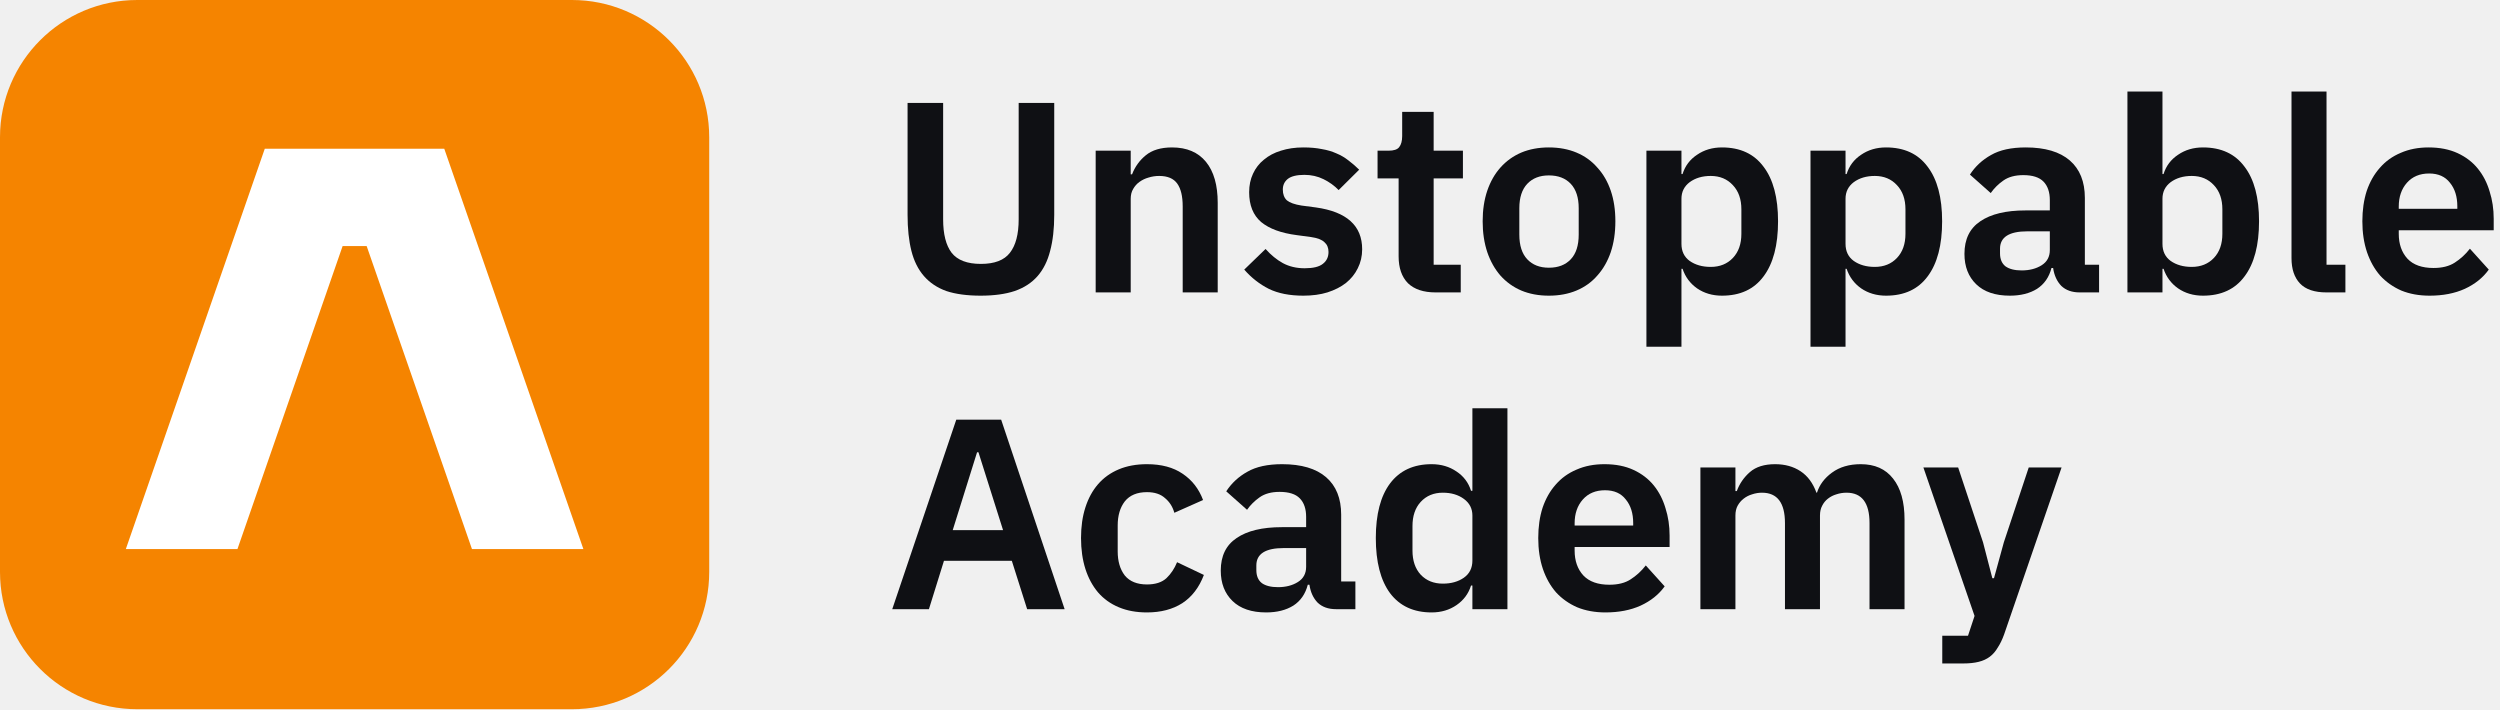
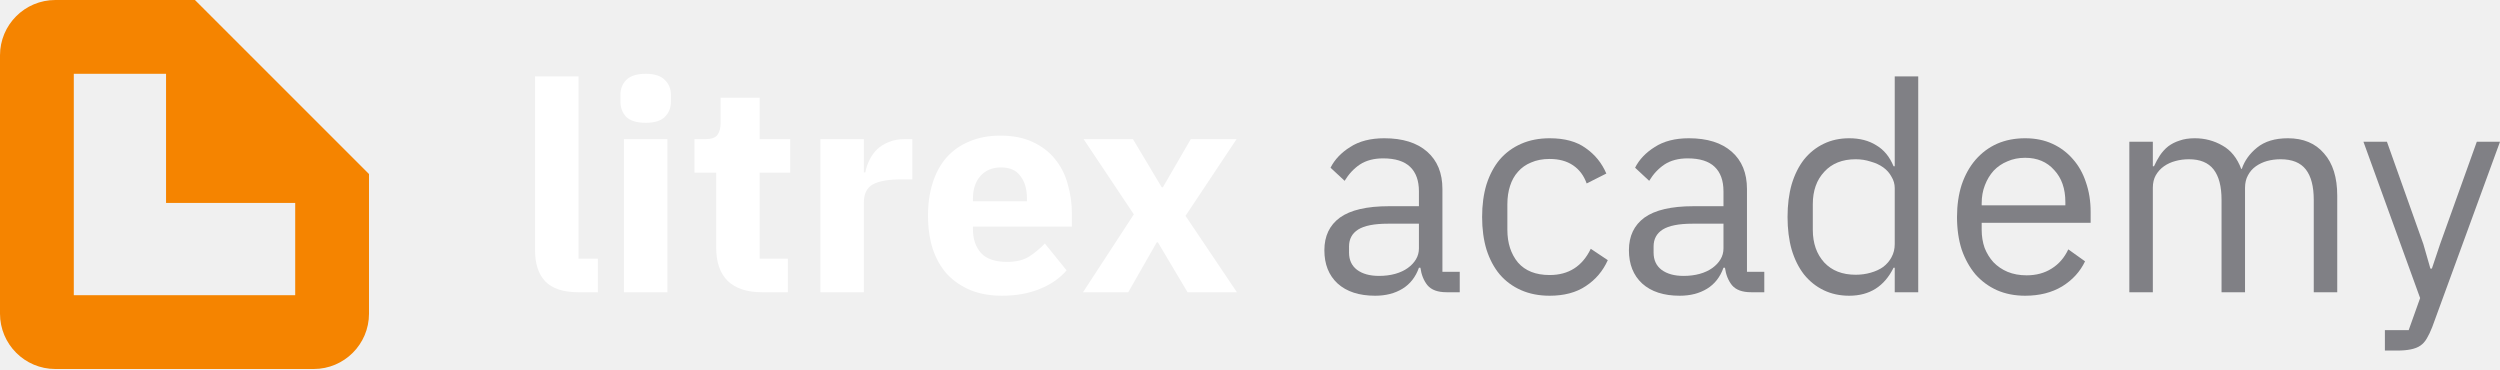
- <svg xmlns="http://www.w3.org/2000/svg" width="141" height="40" viewBox="0 0 141 40" fill="none">
-   <path d="M53.193 5.804V12.373C53.193 13.21 53.353 13.838 53.672 14.257C54.001 14.675 54.551 14.884 55.323 14.884C56.095 14.884 56.64 14.675 56.959 14.257C57.288 13.838 57.453 13.21 57.453 12.373V5.804H59.459V12.113C59.459 12.899 59.382 13.578 59.228 14.149C59.084 14.721 58.847 15.196 58.518 15.573C58.188 15.951 57.756 16.232 57.221 16.416C56.697 16.589 56.059 16.676 55.308 16.676C54.546 16.676 53.903 16.589 53.378 16.416C52.864 16.232 52.442 15.951 52.113 15.573C51.784 15.196 51.547 14.721 51.403 14.149C51.259 13.578 51.187 12.899 51.187 12.113V5.804H53.193Z" fill="#0F1014" />
-   <path d="M61.796 16.492V8.499H63.772V9.831H63.849C64.013 9.403 64.271 9.045 64.62 8.76C64.981 8.463 65.474 8.315 66.102 8.315C66.935 8.315 67.573 8.586 68.016 9.127C68.458 9.668 68.679 10.439 68.679 11.439V16.492H66.704V11.638C66.704 11.067 66.601 10.638 66.395 10.352C66.189 10.066 65.85 9.923 65.377 9.923C65.171 9.923 64.97 9.954 64.775 10.015C64.59 10.066 64.42 10.148 64.265 10.26C64.121 10.362 64.003 10.495 63.91 10.658C63.818 10.811 63.772 10.995 63.772 11.21V16.492H61.796Z" fill="#0F1014" />
-   <path d="M73.508 16.676C72.737 16.676 72.088 16.548 71.564 16.293C71.039 16.028 70.576 15.665 70.175 15.206L71.378 14.042C71.677 14.379 72.001 14.645 72.351 14.839C72.711 15.033 73.122 15.13 73.585 15.13C74.059 15.13 74.398 15.048 74.604 14.884C74.82 14.721 74.928 14.497 74.928 14.211C74.928 13.976 74.851 13.792 74.697 13.659C74.552 13.517 74.3 13.42 73.94 13.369L73.138 13.261C72.263 13.149 71.594 12.904 71.132 12.526C70.679 12.139 70.452 11.577 70.452 10.842C70.452 10.454 70.525 10.107 70.668 9.801C70.813 9.484 71.018 9.219 71.286 9.005C71.553 8.78 71.872 8.612 72.243 8.499C72.623 8.377 73.045 8.315 73.508 8.315C73.899 8.315 74.244 8.346 74.542 8.407C74.851 8.458 75.129 8.54 75.376 8.652C75.623 8.754 75.849 8.887 76.055 9.05C76.26 9.204 76.461 9.377 76.657 9.571L75.499 10.72C75.263 10.475 74.98 10.27 74.65 10.107C74.321 9.944 73.961 9.862 73.57 9.862C73.138 9.862 72.824 9.939 72.629 10.092C72.443 10.245 72.351 10.444 72.351 10.689C72.351 10.954 72.428 11.159 72.582 11.301C72.747 11.434 73.019 11.531 73.4 11.592L74.218 11.7C75.957 11.944 76.826 12.73 76.826 14.058C76.826 14.445 76.744 14.803 76.579 15.13C76.425 15.446 76.204 15.722 75.916 15.956C75.628 16.181 75.278 16.36 74.866 16.492C74.465 16.615 74.012 16.676 73.508 16.676Z" fill="#0F1014" />
-   <path d="M80.966 16.492C80.287 16.492 79.767 16.319 79.407 15.972C79.057 15.614 78.882 15.109 78.882 14.456V10.061H77.694V8.499H78.311C78.61 8.499 78.81 8.433 78.913 8.3C79.026 8.157 79.083 7.948 79.083 7.672V6.31H80.858V8.499H82.509V10.061H80.858V14.93H82.386V16.492H80.966Z" fill="#0F1014" />
-   <path d="M87.357 16.676C86.781 16.676 86.261 16.579 85.798 16.385C85.345 16.191 84.954 15.91 84.625 15.543C84.306 15.175 84.059 14.736 83.884 14.226C83.71 13.705 83.622 13.124 83.622 12.48C83.622 11.837 83.71 11.261 83.884 10.75C84.059 10.24 84.306 9.806 84.625 9.449C84.954 9.081 85.345 8.8 85.798 8.606C86.261 8.412 86.781 8.315 87.357 8.315C87.933 8.315 88.453 8.412 88.916 8.606C89.379 8.8 89.77 9.081 90.088 9.449C90.418 9.806 90.67 10.24 90.845 10.75C91.02 11.261 91.107 11.837 91.107 12.48C91.107 13.124 91.02 13.705 90.845 14.226C90.67 14.736 90.418 15.175 90.088 15.543C89.77 15.91 89.379 16.191 88.916 16.385C88.453 16.579 87.933 16.676 87.357 16.676ZM87.357 15.099C87.882 15.099 88.293 14.941 88.591 14.624C88.89 14.308 89.039 13.843 89.039 13.231V11.745C89.039 11.143 88.89 10.684 88.591 10.367C88.293 10.051 87.882 9.893 87.357 9.893C86.842 9.893 86.436 10.051 86.138 10.367C85.839 10.684 85.69 11.143 85.69 11.745V13.231C85.69 13.843 85.839 14.308 86.138 14.624C86.436 14.941 86.842 15.099 87.357 15.099Z" fill="#0F1014" />
-   <path d="M92.858 8.499H94.834V9.816H94.896C95.04 9.357 95.312 8.994 95.714 8.729C96.115 8.453 96.583 8.315 97.118 8.315C98.147 8.315 98.929 8.678 99.464 9.403C100.009 10.117 100.282 11.143 100.282 12.48C100.282 13.828 100.009 14.864 99.464 15.589C98.929 16.314 98.147 16.676 97.118 16.676C96.583 16.676 96.115 16.538 95.714 16.263C95.323 15.987 95.05 15.62 94.896 15.16H94.834V19.555H92.858V8.499ZM96.485 15.053C97 15.053 97.416 14.884 97.735 14.548C98.054 14.211 98.214 13.757 98.214 13.185V11.807C98.214 11.235 98.054 10.781 97.735 10.444C97.416 10.097 97 9.923 96.485 9.923C96.012 9.923 95.616 10.041 95.297 10.275C94.988 10.51 94.834 10.822 94.834 11.21V13.751C94.834 14.17 94.988 14.492 95.297 14.716C95.616 14.941 96.012 15.053 96.485 15.053Z" fill="#0F1014" />
-   <path d="M102.112 8.499H104.088V9.816H104.149C104.294 9.357 104.566 8.994 104.967 8.729C105.369 8.453 105.837 8.315 106.372 8.315C107.401 8.315 108.183 8.678 108.718 9.403C109.263 10.117 109.536 11.143 109.536 12.48C109.536 13.828 109.263 14.864 108.718 15.589C108.183 16.314 107.401 16.676 106.372 16.676C105.837 16.676 105.369 16.538 104.967 16.263C104.576 15.987 104.304 15.62 104.149 15.16H104.088V19.555H102.112V8.499ZM105.739 15.053C106.254 15.053 106.67 14.884 106.989 14.548C107.308 14.211 107.468 13.757 107.468 13.185V11.807C107.468 11.235 107.308 10.781 106.989 10.444C106.67 10.097 106.254 9.923 105.739 9.923C105.266 9.923 104.87 10.041 104.551 10.275C104.242 10.51 104.088 10.822 104.088 11.21V13.751C104.088 14.17 104.242 14.492 104.551 14.716C104.87 14.941 105.266 15.053 105.739 15.053Z" fill="#0F1014" />
-   <path d="M117.293 16.492C116.86 16.492 116.516 16.37 116.258 16.125C116.012 15.87 115.857 15.533 115.796 15.114H115.703C115.569 15.635 115.296 16.028 114.885 16.293C114.473 16.548 113.964 16.676 113.357 16.676C112.534 16.676 111.901 16.462 111.459 16.033C111.016 15.604 110.795 15.033 110.795 14.318C110.795 13.491 111.094 12.879 111.69 12.48C112.287 12.072 113.136 11.868 114.237 11.868H115.61V11.286C115.61 10.837 115.492 10.49 115.255 10.245C115.019 10 114.638 9.877 114.113 9.877C113.65 9.877 113.275 9.979 112.987 10.184C112.709 10.377 112.472 10.612 112.277 10.888L111.104 9.847C111.402 9.387 111.798 9.02 112.292 8.744C112.786 8.458 113.439 8.315 114.252 8.315C115.343 8.315 116.171 8.56 116.737 9.05C117.303 9.54 117.586 10.245 117.586 11.164V14.93H118.388V16.492H117.293ZM114.021 15.252C114.463 15.252 114.839 15.155 115.147 14.961C115.456 14.767 115.61 14.481 115.61 14.104V13.047H114.345C113.316 13.047 112.801 13.374 112.801 14.027V14.287C112.801 14.614 112.904 14.859 113.11 15.022C113.326 15.175 113.63 15.252 114.021 15.252Z" fill="#0F1014" />
-   <path d="M119.987 5.161H121.963V9.816H122.024C122.168 9.357 122.441 8.994 122.842 8.729C123.243 8.453 123.712 8.315 124.247 8.315C125.275 8.315 126.057 8.678 126.592 9.403C127.138 10.117 127.41 11.143 127.41 12.48C127.41 13.828 127.138 14.864 126.592 15.589C126.057 16.314 125.275 16.676 124.247 16.676C123.712 16.676 123.243 16.538 122.842 16.263C122.451 15.987 122.179 15.62 122.024 15.16H121.963V16.492H119.987V5.161ZM123.614 15.053C124.128 15.053 124.545 14.884 124.864 14.548C125.183 14.211 125.342 13.757 125.342 13.185V11.807C125.342 11.235 125.183 10.781 124.864 10.444C124.545 10.097 124.128 9.923 123.614 9.923C123.141 9.923 122.744 10.041 122.425 10.275C122.117 10.51 121.963 10.822 121.963 11.21V13.751C121.963 14.17 122.117 14.492 122.425 14.716C122.744 14.941 123.141 15.053 123.614 15.053Z" fill="#0F1014" />
-   <path d="M131.216 16.492C130.537 16.492 130.038 16.324 129.719 15.987C129.4 15.65 129.241 15.175 129.241 14.563V5.161H131.216V14.93H132.281V16.492H131.216Z" fill="#0F1014" />
-   <path d="M137.034 16.676C136.437 16.676 135.902 16.579 135.429 16.385C134.966 16.181 134.57 15.9 134.24 15.543C133.921 15.175 133.675 14.736 133.5 14.226C133.325 13.705 133.237 13.124 133.237 12.48C133.237 11.848 133.32 11.276 133.484 10.765C133.659 10.255 133.906 9.821 134.225 9.464C134.544 9.096 134.935 8.816 135.398 8.622C135.861 8.418 136.386 8.315 136.972 8.315C137.6 8.315 138.145 8.423 138.608 8.637C139.071 8.851 139.452 9.142 139.75 9.51C140.048 9.877 140.27 10.306 140.414 10.796C140.568 11.276 140.645 11.791 140.645 12.343V12.986H135.29V13.185C135.29 13.767 135.455 14.236 135.784 14.594C136.113 14.941 136.602 15.114 137.25 15.114C137.744 15.114 138.145 15.012 138.454 14.808C138.773 14.604 139.056 14.344 139.303 14.027L140.367 15.206C140.038 15.665 139.585 16.028 139.009 16.293C138.443 16.548 137.785 16.676 137.034 16.676ZM137.003 9.785C136.478 9.785 136.062 9.959 135.753 10.306C135.444 10.653 135.29 11.102 135.29 11.654V11.776H138.593V11.638C138.593 11.087 138.454 10.643 138.176 10.306C137.908 9.959 137.517 9.785 137.003 9.785Z" fill="#0F1014" />
-   <path d="M57.931 34.357L57.067 31.631H53.239L52.391 34.357H50.323L53.934 23.669H56.465L60.045 34.357H57.931ZM55.184 25.506H55.107L53.733 29.901H56.573L55.184 25.506Z" fill="#0F1014" />
-   <path d="M64.689 34.541C64.092 34.541 63.562 34.444 63.099 34.249C62.636 34.056 62.245 33.775 61.926 33.407C61.618 33.04 61.381 32.601 61.217 32.09C61.052 31.57 60.97 30.988 60.97 30.345C60.97 29.702 61.052 29.125 61.217 28.615C61.381 28.104 61.618 27.67 61.926 27.313C62.245 26.945 62.636 26.665 63.099 26.471C63.562 26.277 64.092 26.18 64.689 26.18C65.502 26.18 66.171 26.359 66.695 26.716C67.23 27.073 67.616 27.568 67.853 28.201L66.232 28.921C66.14 28.584 65.965 28.308 65.708 28.094C65.461 27.869 65.121 27.757 64.689 27.757C64.133 27.757 63.717 27.931 63.439 28.278C63.171 28.625 63.038 29.079 63.038 29.64V31.095C63.038 31.657 63.171 32.111 63.439 32.458C63.717 32.795 64.133 32.963 64.689 32.963C65.162 32.963 65.528 32.846 65.785 32.611C66.042 32.366 66.243 32.065 66.387 31.708L67.899 32.427C67.632 33.132 67.225 33.663 66.68 34.02C66.135 34.367 65.471 34.541 64.689 34.541Z" fill="#0F1014" />
-   <path d="M75.349 34.357C74.916 34.357 74.572 34.234 74.315 33.989C74.068 33.734 73.913 33.397 73.852 32.979H73.759C73.625 33.499 73.353 33.892 72.941 34.158C72.529 34.413 72.02 34.541 71.413 34.541C70.59 34.541 69.957 34.326 69.515 33.897C69.073 33.469 68.851 32.897 68.851 32.182C68.851 31.355 69.15 30.743 69.746 30.345C70.343 29.937 71.192 29.732 72.293 29.732H73.666V29.151C73.666 28.701 73.548 28.354 73.311 28.109C73.075 27.864 72.694 27.742 72.169 27.742C71.706 27.742 71.331 27.844 71.043 28.048C70.765 28.242 70.528 28.477 70.333 28.752L69.16 27.711C69.458 27.252 69.854 26.884 70.348 26.609C70.842 26.323 71.496 26.18 72.308 26.18C73.399 26.18 74.227 26.425 74.793 26.915C75.359 27.405 75.642 28.109 75.642 29.028V32.795H76.444V34.357H75.349ZM72.077 33.116C72.519 33.116 72.895 33.019 73.203 32.825C73.512 32.632 73.666 32.346 73.666 31.968V30.911H72.401C71.372 30.911 70.858 31.238 70.858 31.891V32.152C70.858 32.478 70.96 32.723 71.166 32.887C71.382 33.04 71.686 33.116 72.077 33.116Z" fill="#0F1014" />
-   <path d="M83.043 33.025H82.966C82.822 33.484 82.55 33.851 82.148 34.127C81.747 34.403 81.279 34.541 80.744 34.541C79.725 34.541 78.943 34.178 78.398 33.453C77.863 32.728 77.596 31.692 77.596 30.345C77.596 29.008 77.863 27.982 78.398 27.267C78.943 26.542 79.725 26.18 80.744 26.18C81.279 26.18 81.747 26.318 82.148 26.593C82.55 26.859 82.822 27.221 82.966 27.68H83.043V23.026H85.019V34.357H83.043V33.025ZM81.377 32.917C81.85 32.917 82.246 32.805 82.565 32.581C82.884 32.356 83.043 32.034 83.043 31.616V29.074C83.043 28.686 82.884 28.375 82.565 28.14C82.246 27.905 81.85 27.788 81.377 27.788C80.862 27.788 80.446 27.961 80.127 28.308C79.818 28.645 79.664 29.099 79.664 29.671V31.049C79.664 31.621 79.818 32.075 80.127 32.412C80.446 32.749 80.862 32.917 81.377 32.917Z" fill="#0F1014" />
-   <path d="M90.553 34.541C89.957 34.541 89.422 34.444 88.948 34.249C88.485 34.045 88.089 33.765 87.76 33.407C87.441 33.04 87.194 32.601 87.019 32.09C86.844 31.57 86.757 30.988 86.757 30.345C86.757 29.712 86.839 29.14 87.004 28.63C87.179 28.119 87.426 27.686 87.745 27.328C88.064 26.961 88.454 26.68 88.918 26.486C89.38 26.282 89.905 26.18 90.492 26.18C91.119 26.18 91.665 26.287 92.128 26.502C92.591 26.716 92.971 27.007 93.27 27.374C93.568 27.742 93.789 28.171 93.933 28.66C94.088 29.14 94.165 29.656 94.165 30.207V30.85H88.809V31.049C88.809 31.631 88.974 32.101 89.303 32.458C89.633 32.805 90.121 32.979 90.769 32.979C91.263 32.979 91.665 32.877 91.973 32.672C92.292 32.468 92.575 32.208 92.822 31.891L93.887 33.071C93.558 33.53 93.105 33.892 92.529 34.158C91.963 34.413 91.305 34.541 90.553 34.541ZM90.523 27.65C89.998 27.65 89.581 27.823 89.272 28.171C88.964 28.518 88.809 28.967 88.809 29.518V29.64H92.112V29.503C92.112 28.951 91.973 28.507 91.695 28.171C91.428 27.823 91.037 27.65 90.523 27.65Z" fill="#0F1014" />
-   <path d="M95.903 34.357V26.364H97.878V27.696H97.956C98.11 27.277 98.357 26.92 98.696 26.624C99.036 26.328 99.509 26.18 100.116 26.18C100.672 26.18 101.15 26.313 101.551 26.578C101.953 26.843 102.251 27.247 102.447 27.788H102.477C102.621 27.339 102.904 26.961 103.326 26.655C103.758 26.338 104.299 26.18 104.947 26.18C105.739 26.18 106.346 26.45 106.768 26.991C107.2 27.532 107.416 28.303 107.416 29.304V34.357H105.441V29.503C105.441 28.359 105.008 27.788 104.144 27.788C103.949 27.788 103.758 27.818 103.573 27.88C103.398 27.931 103.239 28.012 103.095 28.125C102.961 28.227 102.853 28.359 102.771 28.523C102.688 28.676 102.647 28.86 102.647 29.074V34.357H100.672V29.503C100.672 28.359 100.24 27.788 99.375 27.788C99.19 27.788 99.005 27.818 98.82 27.88C98.645 27.931 98.485 28.012 98.341 28.125C98.207 28.227 98.094 28.359 98.002 28.523C97.919 28.676 97.878 28.86 97.878 29.074V34.357H95.903Z" fill="#0F1014" />
-   <path d="M114.421 26.364H116.273L113.032 35.781C112.929 36.067 112.811 36.312 112.677 36.516C112.553 36.73 112.404 36.904 112.229 37.036C112.054 37.169 111.844 37.266 111.597 37.327C111.35 37.389 111.062 37.419 110.732 37.419H109.544V35.857H110.995L111.365 34.739L108.479 26.364H110.439L111.844 30.59L112.368 32.611H112.461L113.016 30.59L114.421 26.364Z" fill="#0F1014" />
-   <path d="M0 7.742C0 3.466 3.466 0 7.742 0H32.258C36.534 0 40 3.466 40 7.742V32.258C40 36.534 36.534 40 32.258 40H7.742C3.466 40 0 36.534 0 32.258V7.742Z" fill="#F58400" />
-   <path d="M14.934 8.387H25.056L32.903 30.968H26.619L20.68 13.88H19.323L13.392 30.968H7.097L14.934 8.387Z" fill="white" />
+ <svg xmlns="http://www.w3.org/2000/svg" width="271" height="40" viewBox="0 0 271 40" fill="none">
+   <path fill-rule="evenodd" clip-rule="evenodd" d="M21.132 0H6C2.686 0 0 2.686 0 6V34C0 37.314 2.686 40 6 40H34C37.314 40 40 37.314 40 34V18.868L21.132 0ZM8 8V32H32V22H18V8H8Z" fill="#F58400" />
+   <path class="brand" d="M62.679 31.678C61.066 31.678 59.878 31.288 59.114 30.508C58.371 29.728 58 28.601 58 27.125V8.285H62.711V28.042H64.812V31.678H62.679Z" fill="white" />
+   <path class="brand" d="M69.992 13.311C69.037 13.311 68.337 13.1 67.891 12.679C67.467 12.236 67.255 11.678 67.255 11.003V10.308C67.255 9.633 67.467 9.085 67.891 8.664C68.337 8.221 69.037 8 69.992 8C70.947 8 71.637 8.221 72.061 8.664C72.507 9.085 72.73 9.633 72.73 10.308V11.003C72.73 11.678 72.507 12.236 72.061 12.679C71.637 13.1 70.947 13.311 69.992 13.311ZM67.637 15.081H72.348V31.678H67.637V15.081Z" fill="white" />
+   <path class="brand" d="M82.602 31.678C80.968 31.678 79.727 31.267 78.878 30.445C78.05 29.623 77.636 28.422 77.636 26.841V18.716H75.281V15.081H76.459C77.095 15.081 77.53 14.934 77.764 14.639C77.997 14.322 78.114 13.88 78.114 13.311V10.592H82.347V15.081H85.658V18.716H82.347V28.042H85.403V31.678H82.602Z" fill="white" />
+   <path class="brand" d="M88.931 31.678V15.081H93.642V18.685H93.801C93.886 18.221 94.035 17.779 94.247 17.357C94.459 16.915 94.735 16.525 95.074 16.188C95.435 15.85 95.86 15.587 96.348 15.397C96.836 15.187 97.409 15.081 98.067 15.081H98.894V19.444H97.716C96.337 19.444 95.308 19.623 94.629 19.981C93.971 20.339 93.642 21.003 93.642 21.973V31.678H88.931Z" fill="white" />
+   <path class="brand" d="M108.616 32.057C107.343 32.057 106.208 31.857 105.21 31.456C104.213 31.035 103.364 30.455 102.664 29.718C101.985 28.959 101.465 28.042 101.104 26.967C100.764 25.892 100.595 24.691 100.595 23.363C100.595 22.057 100.764 20.877 101.104 19.823C101.443 18.748 101.942 17.831 102.6 17.073C103.279 16.314 104.107 15.735 105.083 15.334C106.059 14.912 107.173 14.702 108.425 14.702C109.805 14.702 110.983 14.934 111.959 15.397C112.956 15.861 113.763 16.483 114.378 17.262C115.015 18.042 115.471 18.948 115.747 19.981C116.044 20.993 116.192 22.057 116.192 23.174V24.565H105.465V24.818C105.465 25.914 105.762 26.788 106.356 27.442C106.95 28.074 107.884 28.39 109.157 28.39C110.134 28.39 110.929 28.2 111.545 27.821C112.16 27.42 112.733 26.946 113.264 26.398L115.619 29.307C114.877 30.171 113.9 30.845 112.691 31.33C111.502 31.814 110.144 32.057 108.616 32.057ZM108.521 18.148C107.566 18.148 106.812 18.464 106.261 19.096C105.73 19.707 105.465 20.529 105.465 21.562V21.814H111.322V21.53C111.322 20.518 111.089 19.707 110.622 19.096C110.176 18.464 109.476 18.148 108.521 18.148Z" fill="white" />
+   <path class="brand" d="M117.399 31.678L122.906 23.237L117.462 15.081H122.81L125.93 20.297H126.057L129.081 15.081H134.047L128.508 23.395L134.079 31.678H128.731L125.516 26.272H125.389L122.301 31.678H117.399Z" fill="white" />
+   <path d="M156.804 31.678C155.849 31.678 155.159 31.425 154.735 30.919C154.331 30.414 154.077 29.782 153.971 29.023H153.812C153.451 30.034 152.857 30.793 152.029 31.299C151.201 31.805 150.214 32.057 149.069 32.057C147.328 32.057 145.97 31.615 144.994 30.73C144.039 29.845 143.562 28.643 143.562 27.126C143.562 25.588 144.124 24.407 145.249 23.585C146.395 22.764 148.167 22.353 150.565 22.353H153.812V20.74C153.812 19.581 153.493 18.696 152.857 18.085C152.22 17.474 151.244 17.168 149.928 17.168C148.931 17.168 148.092 17.39 147.413 17.832C146.755 18.275 146.204 18.865 145.758 19.602L144.23 18.18C144.676 17.295 145.387 16.547 146.363 15.935C147.339 15.303 148.57 14.987 150.055 14.987C152.05 14.987 153.599 15.472 154.703 16.441C155.806 17.411 156.358 18.759 156.358 20.488V29.465H158.236V31.678H156.804ZM149.482 29.908C150.119 29.908 150.703 29.834 151.233 29.687C151.764 29.539 152.22 29.328 152.602 29.054C152.984 28.78 153.281 28.464 153.493 28.106C153.705 27.748 153.812 27.358 153.812 26.936V24.249H150.437C148.973 24.249 147.901 24.46 147.222 24.882C146.564 25.303 146.235 25.914 146.235 26.715V27.379C146.235 28.18 146.522 28.802 147.095 29.244C147.689 29.687 148.485 29.908 149.482 29.908Z" fill="#808085" />
+   <path d="M167.983 32.057C166.837 32.057 165.807 31.857 164.895 31.457C163.982 31.056 163.208 30.488 162.571 29.75C161.956 29.012 161.478 28.117 161.139 27.063C160.82 26.009 160.661 24.829 160.661 23.522C160.661 22.216 160.82 21.035 161.139 19.982C161.478 18.928 161.956 18.032 162.571 17.295C163.208 16.557 163.982 15.988 164.895 15.588C165.807 15.187 166.837 14.987 167.983 14.987C169.617 14.987 170.922 15.345 171.898 16.062C172.895 16.757 173.638 17.674 174.126 18.812L171.993 19.887C171.696 19.044 171.208 18.39 170.529 17.927C169.85 17.463 169.001 17.231 167.983 17.231C167.219 17.231 166.55 17.358 165.977 17.611C165.404 17.843 164.927 18.18 164.545 18.622C164.163 19.044 163.876 19.56 163.685 20.171C163.494 20.761 163.399 21.415 163.399 22.131V24.913C163.399 26.346 163.781 27.526 164.545 28.454C165.33 29.36 166.476 29.813 167.983 29.813C170.041 29.813 171.527 28.865 172.439 26.968L174.285 28.201C173.755 29.381 172.959 30.319 171.898 31.014C170.858 31.71 169.553 32.057 167.983 32.057Z" fill="#808085" />
+   <path d="M189.817 31.678C188.862 31.678 188.173 31.425 187.748 30.919C187.345 30.414 187.09 29.782 186.984 29.023H186.825C186.464 30.034 185.87 30.793 185.042 31.299C184.215 31.805 183.228 32.057 182.082 32.057C180.342 32.057 178.984 31.615 178.008 30.73C177.053 29.845 176.575 28.643 176.575 27.126C176.575 25.588 177.137 24.407 178.262 23.585C179.408 22.764 181.18 22.353 183.578 22.353H186.825V20.74C186.825 19.581 186.507 18.696 185.87 18.085C185.233 17.474 184.257 17.168 182.942 17.168C181.944 17.168 181.106 17.39 180.427 17.832C179.769 18.275 179.217 18.865 178.772 19.602L177.244 18.18C177.689 17.295 178.4 16.547 179.376 15.935C180.353 15.303 181.583 14.987 183.069 14.987C185.064 14.987 186.613 15.472 187.716 16.441C188.82 17.411 189.372 18.759 189.372 20.488V29.465H191.25V31.678H189.817ZM182.496 29.908C183.133 29.908 183.716 29.834 184.247 29.687C184.777 29.539 185.233 29.328 185.615 29.054C185.997 28.78 186.295 28.464 186.507 28.106C186.719 27.748 186.825 27.358 186.825 26.936V24.249H183.451C181.987 24.249 180.915 24.46 180.236 24.882C179.578 25.303 179.249 25.914 179.249 26.715V27.379C179.249 28.18 179.535 28.802 180.108 29.244C180.703 29.687 181.498 29.908 182.496 29.908Z" fill="#808085" />
+   <path d="M205.389 29.023H205.262C204.264 31.046 202.662 32.057 200.455 32.057C199.436 32.057 198.513 31.857 197.686 31.457C196.858 31.056 196.147 30.488 195.553 29.75C194.98 29.012 194.534 28.117 194.216 27.063C193.919 26.009 193.77 24.829 193.77 23.522C193.77 22.216 193.919 21.035 194.216 19.982C194.534 18.928 194.98 18.032 195.553 17.295C196.147 16.557 196.858 15.988 197.686 15.588C198.513 15.187 199.436 14.987 200.455 14.987C201.601 14.987 202.577 15.24 203.384 15.746C204.211 16.23 204.837 16.989 205.262 18.022H205.389V8.285H207.936V31.678H205.389V29.023ZM201.155 29.782C201.728 29.782 202.269 29.708 202.779 29.56C203.309 29.413 203.766 29.202 204.148 28.928C204.53 28.633 204.827 28.285 205.039 27.885C205.272 27.463 205.389 26.989 205.389 26.462V20.393C205.389 19.95 205.272 19.539 205.039 19.16C204.827 18.759 204.53 18.422 204.148 18.148C203.766 17.874 203.309 17.663 202.779 17.516C202.269 17.347 201.728 17.263 201.155 17.263C199.712 17.263 198.577 17.716 197.749 18.622C196.922 19.508 196.508 20.677 196.508 22.131V24.913C196.508 26.367 196.922 27.547 197.749 28.454C198.577 29.339 199.712 29.782 201.155 29.782Z" fill="#808085" />
+   <path d="M219.525 32.057C218.4 32.057 217.382 31.857 216.469 31.457C215.578 31.056 214.803 30.488 214.145 29.75C213.509 28.991 213.01 28.096 212.649 27.063C212.31 26.009 212.14 24.829 212.14 23.522C212.14 22.237 212.31 21.067 212.649 20.013C213.01 18.959 213.509 18.064 214.145 17.326C214.803 16.568 215.578 15.988 216.469 15.588C217.382 15.187 218.4 14.987 219.525 14.987C220.629 14.987 221.615 15.187 222.485 15.588C223.356 15.988 224.098 16.547 224.714 17.263C225.329 17.959 225.796 18.791 226.114 19.76C226.454 20.73 226.624 21.794 226.624 22.953V24.154H214.814V24.913C214.814 25.609 214.92 26.262 215.132 26.873C215.366 27.463 215.684 27.98 216.087 28.422C216.512 28.865 217.021 29.212 217.615 29.465C218.231 29.718 218.92 29.845 219.684 29.845C220.724 29.845 221.626 29.602 222.39 29.118C223.175 28.633 223.78 27.937 224.204 27.031L226.019 28.327C225.488 29.444 224.661 30.351 223.536 31.046C222.411 31.72 221.074 32.057 219.525 32.057ZM219.525 17.105C218.825 17.105 218.188 17.231 217.615 17.484C217.042 17.716 216.543 18.053 216.119 18.496C215.716 18.939 215.397 19.465 215.164 20.076C214.931 20.667 214.814 21.32 214.814 22.037V22.258H223.886V21.91C223.886 20.456 223.483 19.297 222.676 18.433C221.891 17.547 220.841 17.105 219.525 17.105Z" fill="#808085" />
+   <path d="M230.82 31.678V15.366H233.367V18.022H233.494C233.685 17.6 233.897 17.21 234.131 16.852C234.385 16.473 234.682 16.146 235.022 15.872C235.383 15.598 235.796 15.387 236.263 15.24C236.73 15.071 237.282 14.987 237.919 14.987C239.001 14.987 239.998 15.25 240.911 15.777C241.823 16.283 242.502 17.126 242.948 18.306H243.012C243.309 17.421 243.861 16.652 244.667 15.998C245.495 15.324 246.609 14.987 248.009 14.987C249.686 14.987 250.991 15.535 251.925 16.631C252.88 17.706 253.357 19.233 253.357 21.215V31.678H250.811V21.657C250.811 20.203 250.524 19.107 249.951 18.369C249.378 17.632 248.466 17.263 247.214 17.263C246.704 17.263 246.216 17.326 245.749 17.453C245.304 17.579 244.901 17.769 244.54 18.022C244.179 18.275 243.892 18.601 243.68 19.002C243.468 19.381 243.362 19.834 243.362 20.361V31.678H240.815V21.657C240.815 20.203 240.529 19.107 239.956 18.369C239.383 17.632 238.492 17.263 237.282 17.263C236.773 17.263 236.285 17.326 235.818 17.453C235.351 17.579 234.937 17.769 234.576 18.022C234.215 18.275 233.918 18.601 233.685 19.002C233.473 19.381 233.367 19.834 233.367 20.361V31.678H230.82Z" fill="#808085" />
+   <path d="M268.485 15.366H271L263.647 35.472C263.456 35.956 263.265 36.357 263.074 36.673C262.883 37.01 262.649 37.274 262.373 37.463C262.097 37.653 261.747 37.79 261.323 37.874C260.92 37.959 260.421 38.001 259.827 38.001H258.522V35.788H261.1L262.341 32.31L256.198 15.366H258.744L262.692 26.462L263.456 29.118H263.615L264.506 26.462L268.485 15.366Z" fill="#808085" />
</svg>
